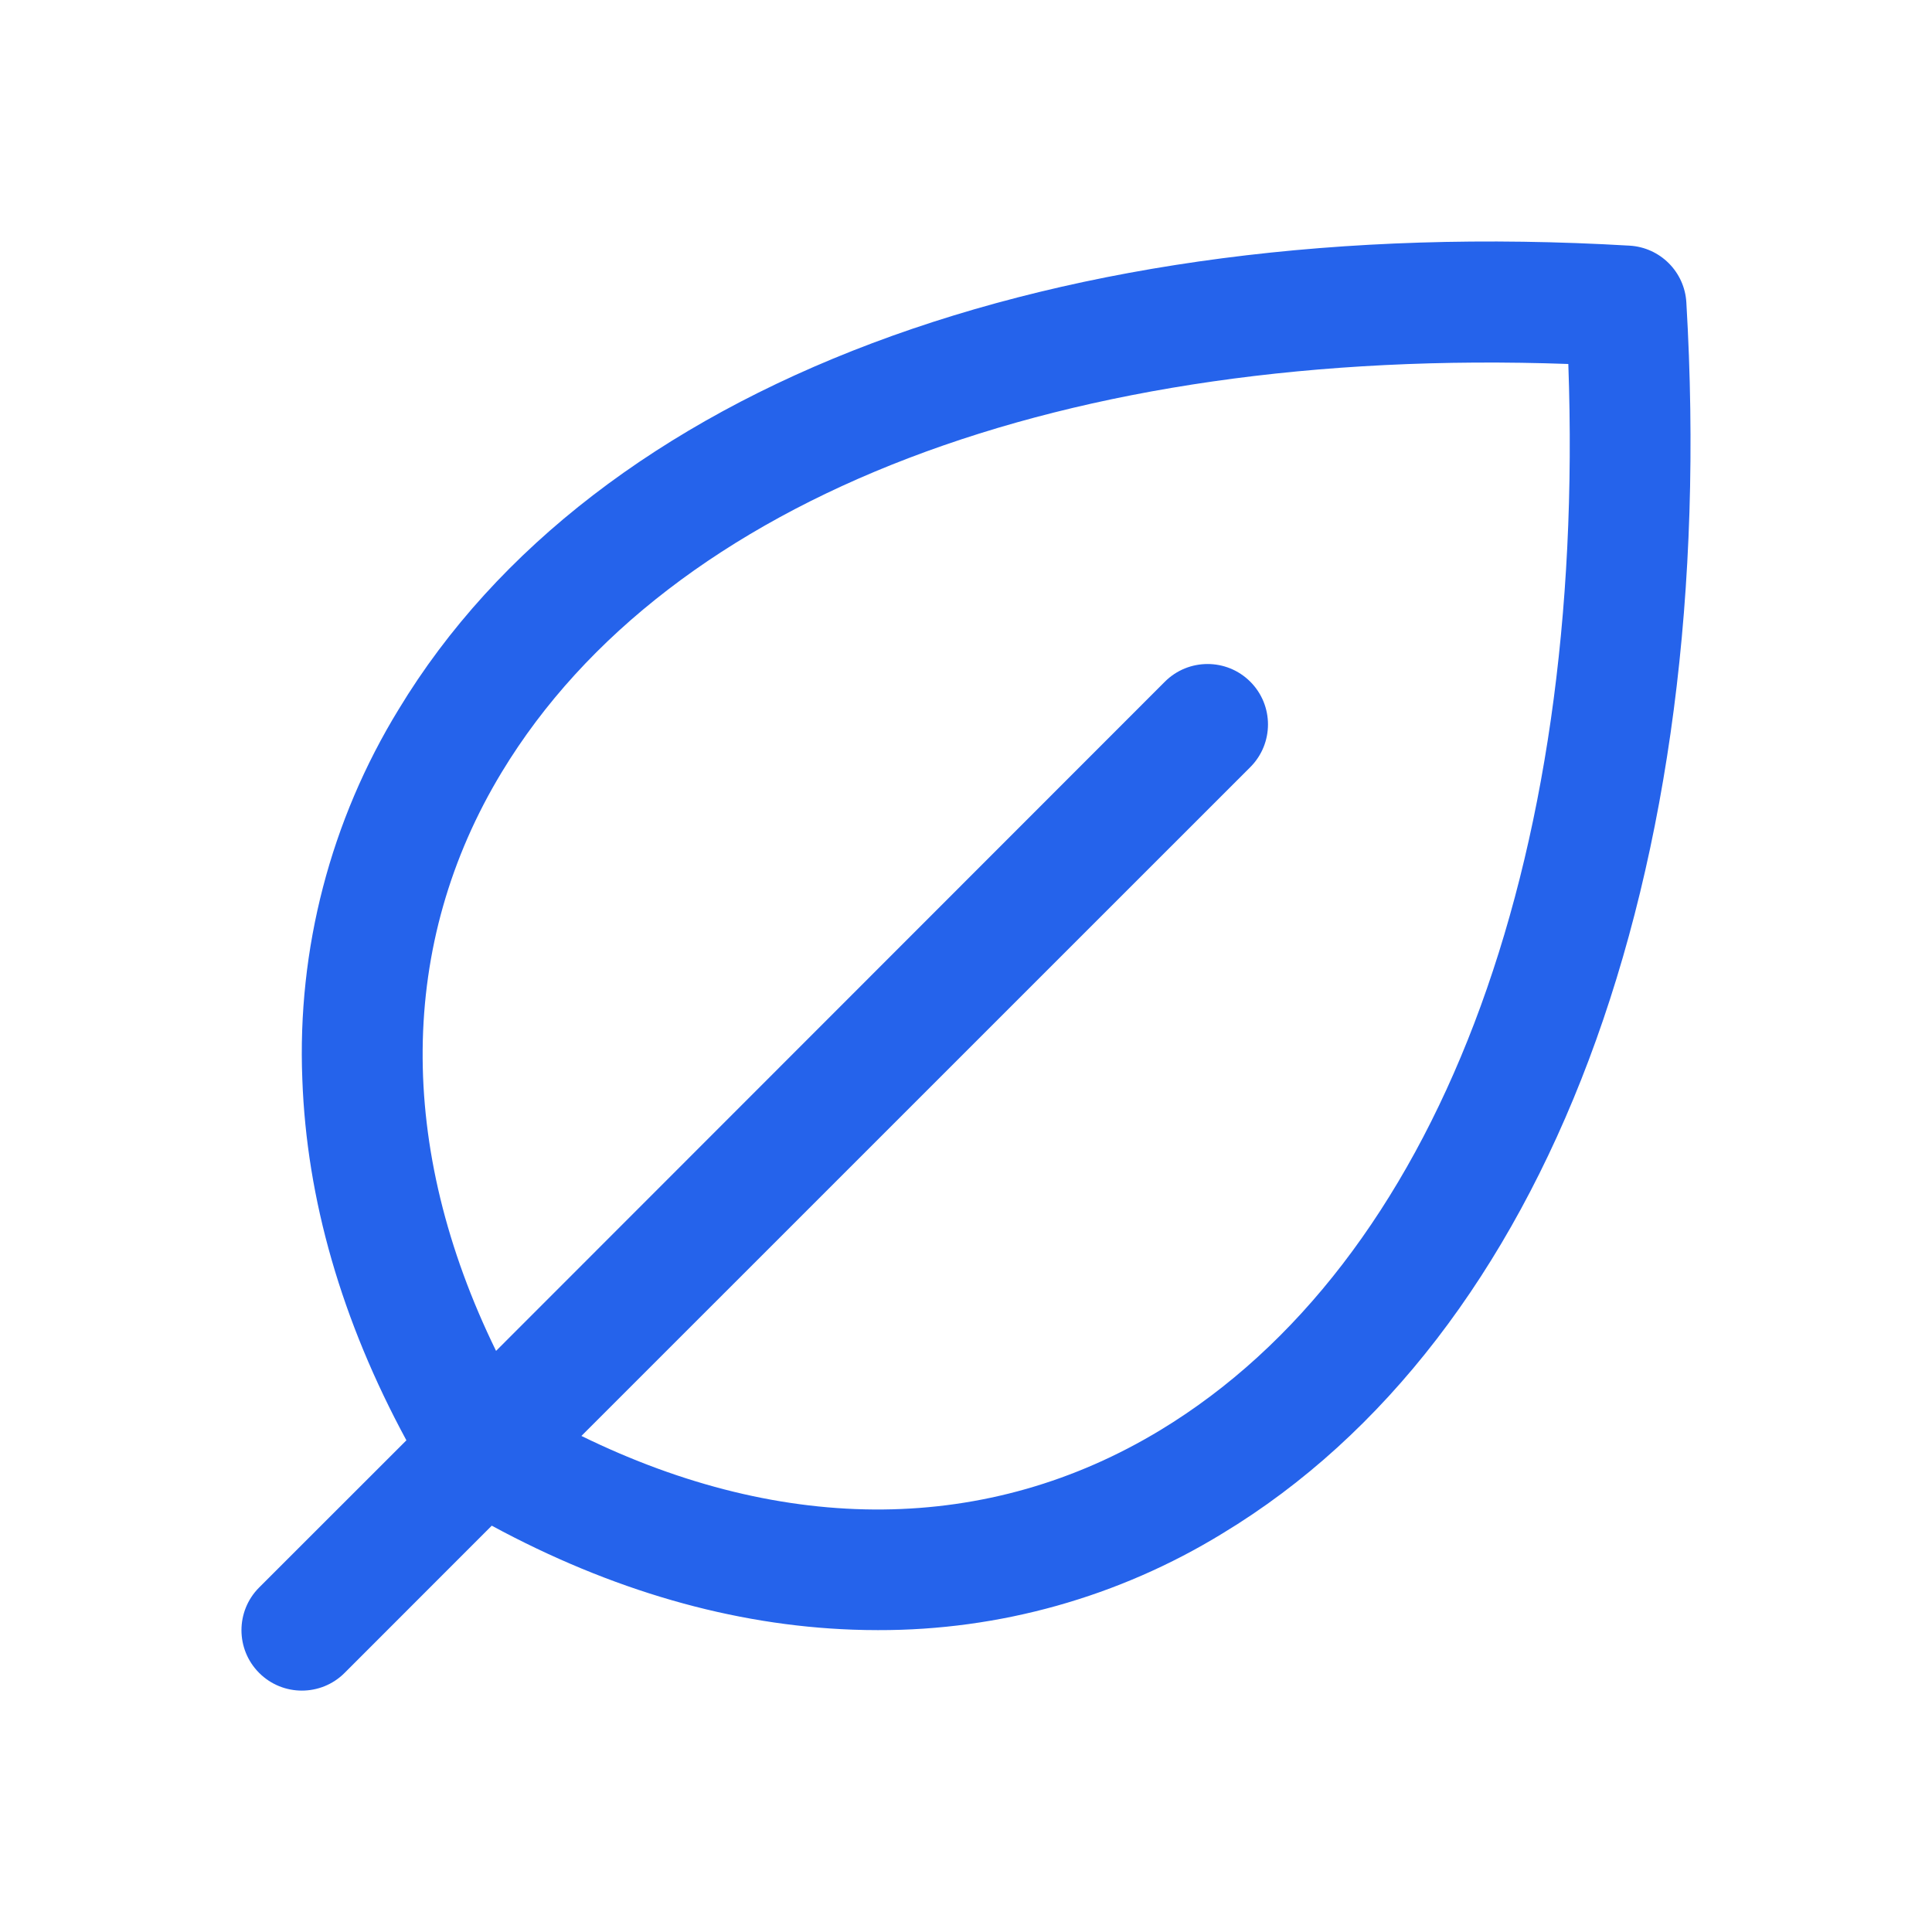
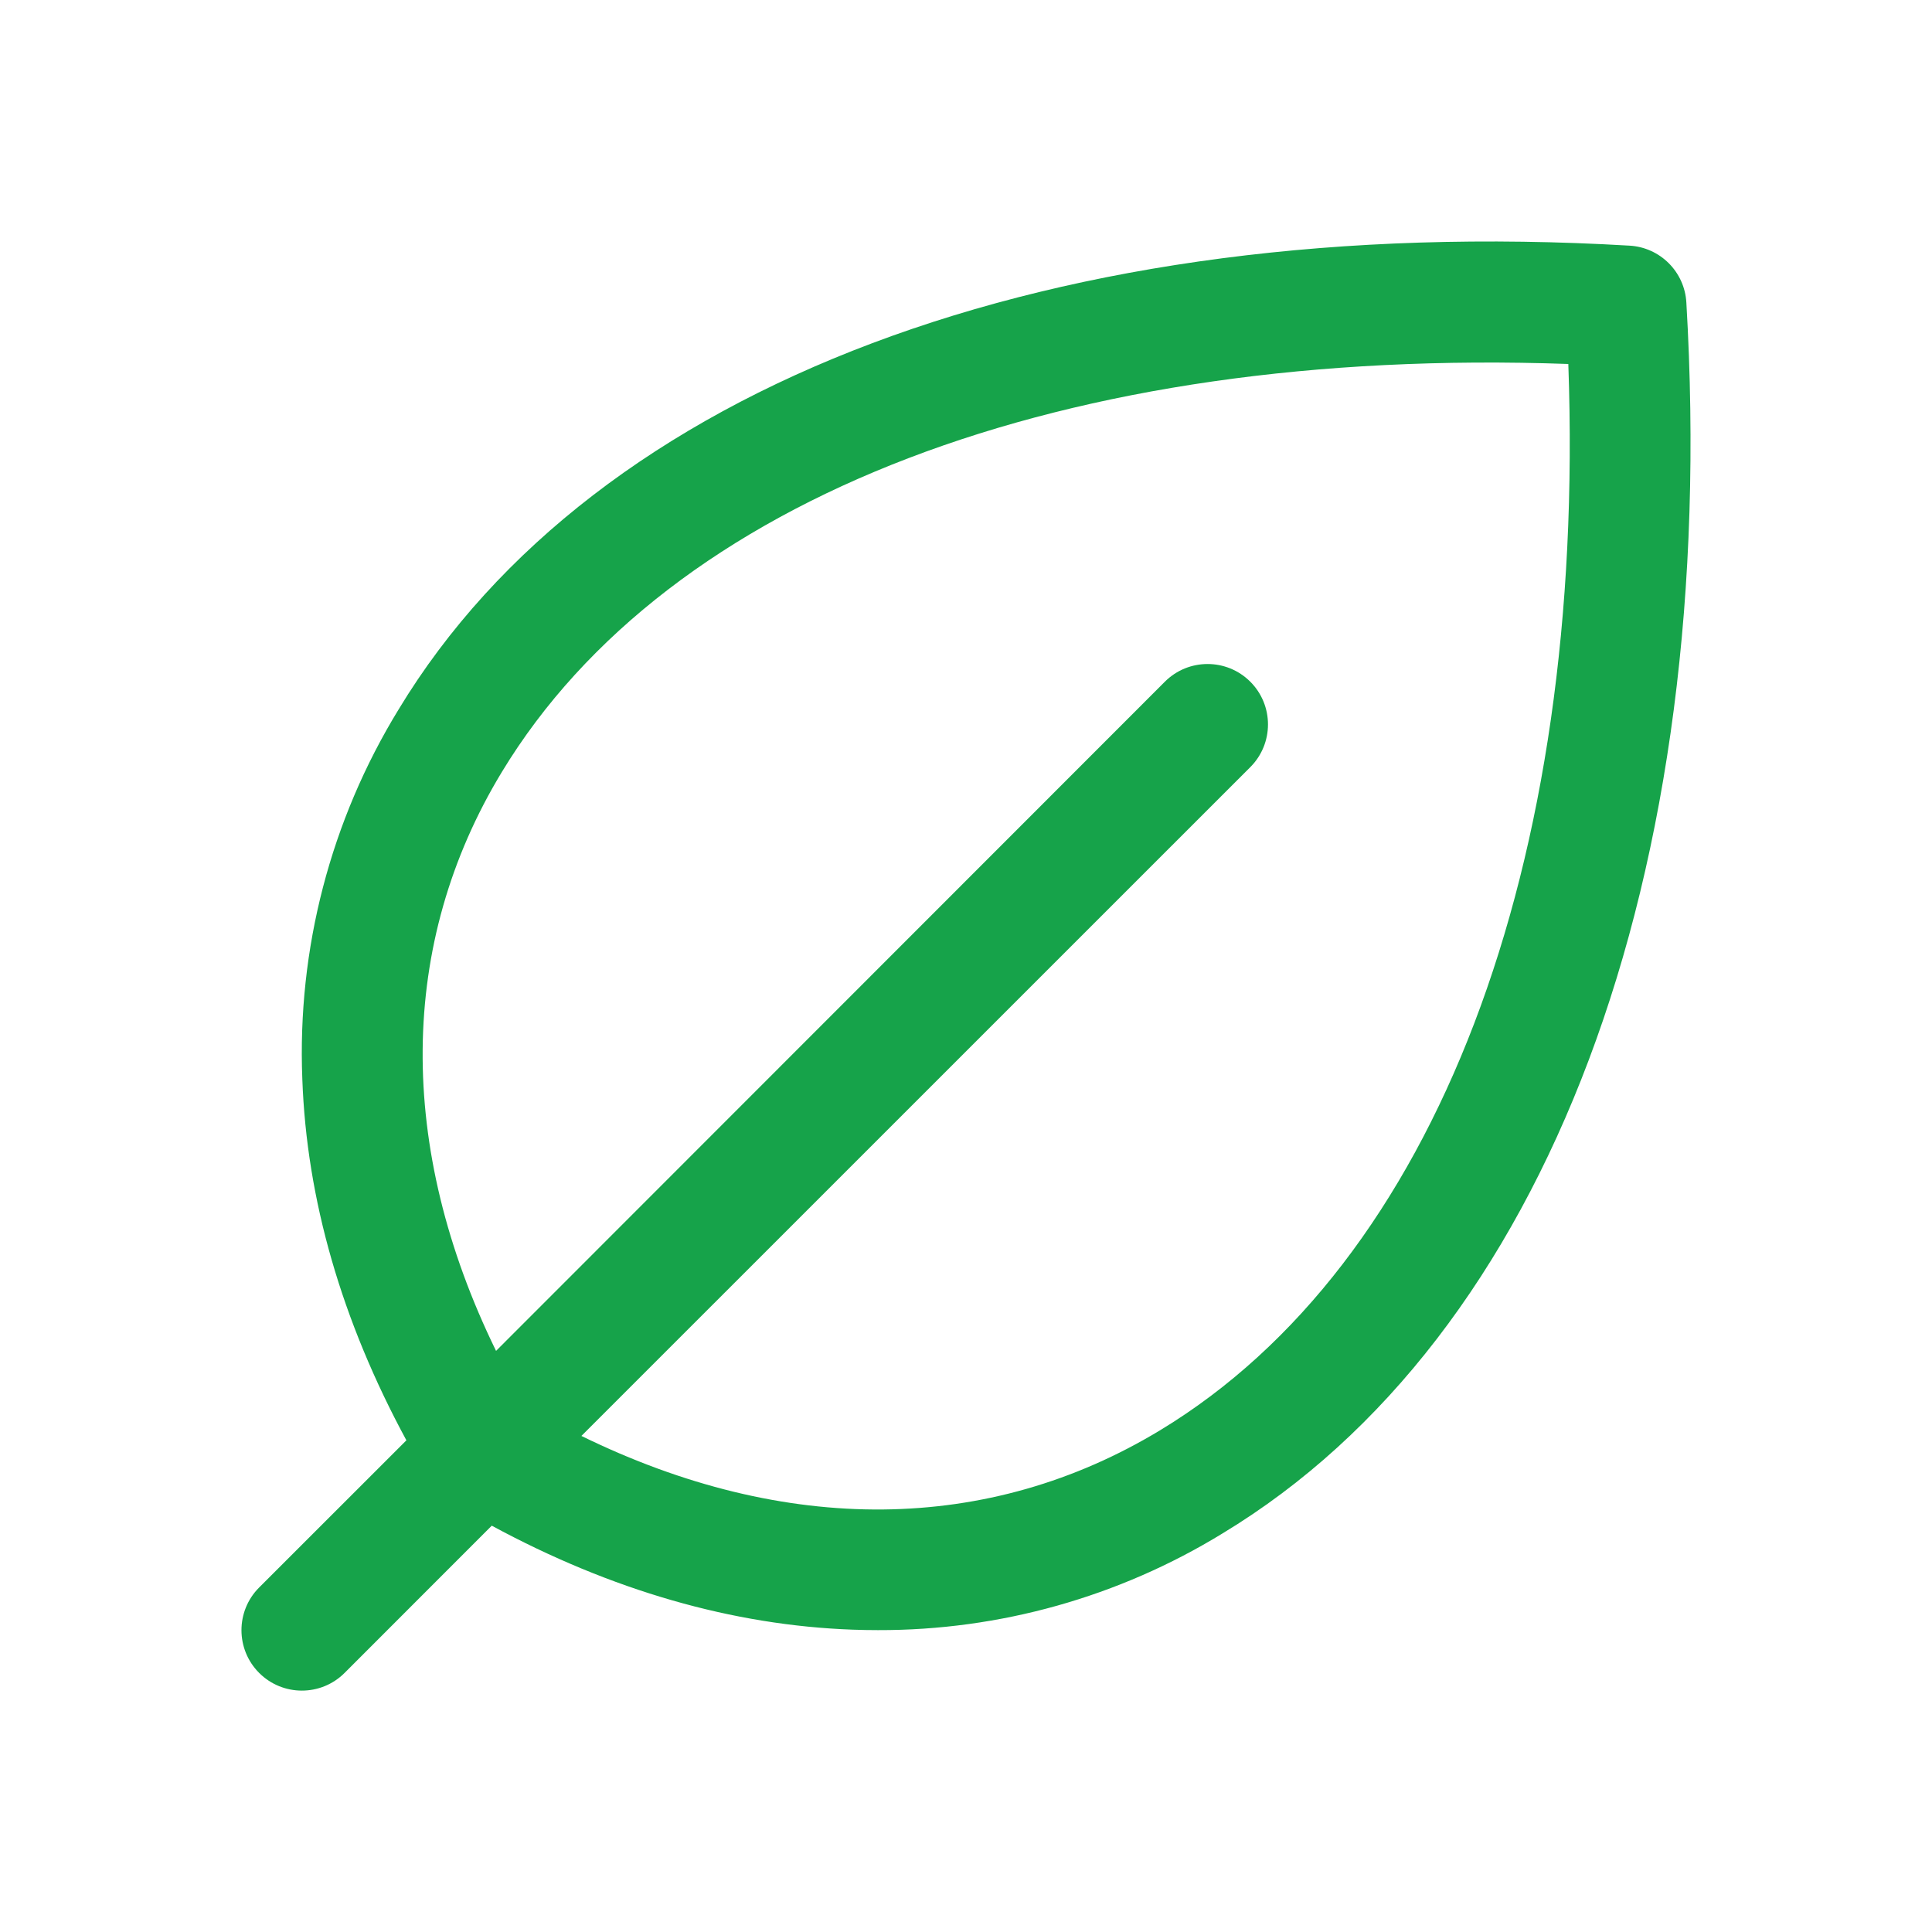
- <svg xmlns="http://www.w3.org/2000/svg" viewBox="0 0 256 256" fill="#2563eb">
+ <svg xmlns="http://www.w3.org/2000/svg" viewBox="0 0 256 256" fill="#16a34a">
  <path d="M223.45,40.07a8,8,0,0,0-7.52-7.52C139.8,28.08,78.82,51,52.82,94a87.09,87.09,0,0,0-12.76,49c.57,15.92,5.21,32,13.79,47.85l-19.51,19.5a8,8,0,0,0,11.32,11.32l19.5-19.51C81,210.73,97.09,215.37,113,215.94q1.67.06,3.33.06A86.93,86.93,0,0,0,162,203.18C205,177.18,227.93,116.21,223.45,40.07ZM153.75,189.5c-22.75,13.78-49.68,14-76.71.77l88.63-88.62a8,8,0,0,0-11.32-11.32L65.73,179c-13.19-27-13-54,.77-76.71,22.09-36.47,74.6-56.44,141.31-54.06C210.2,114.89,190.22,167.41,153.75,189.5Z" />
</svg>
